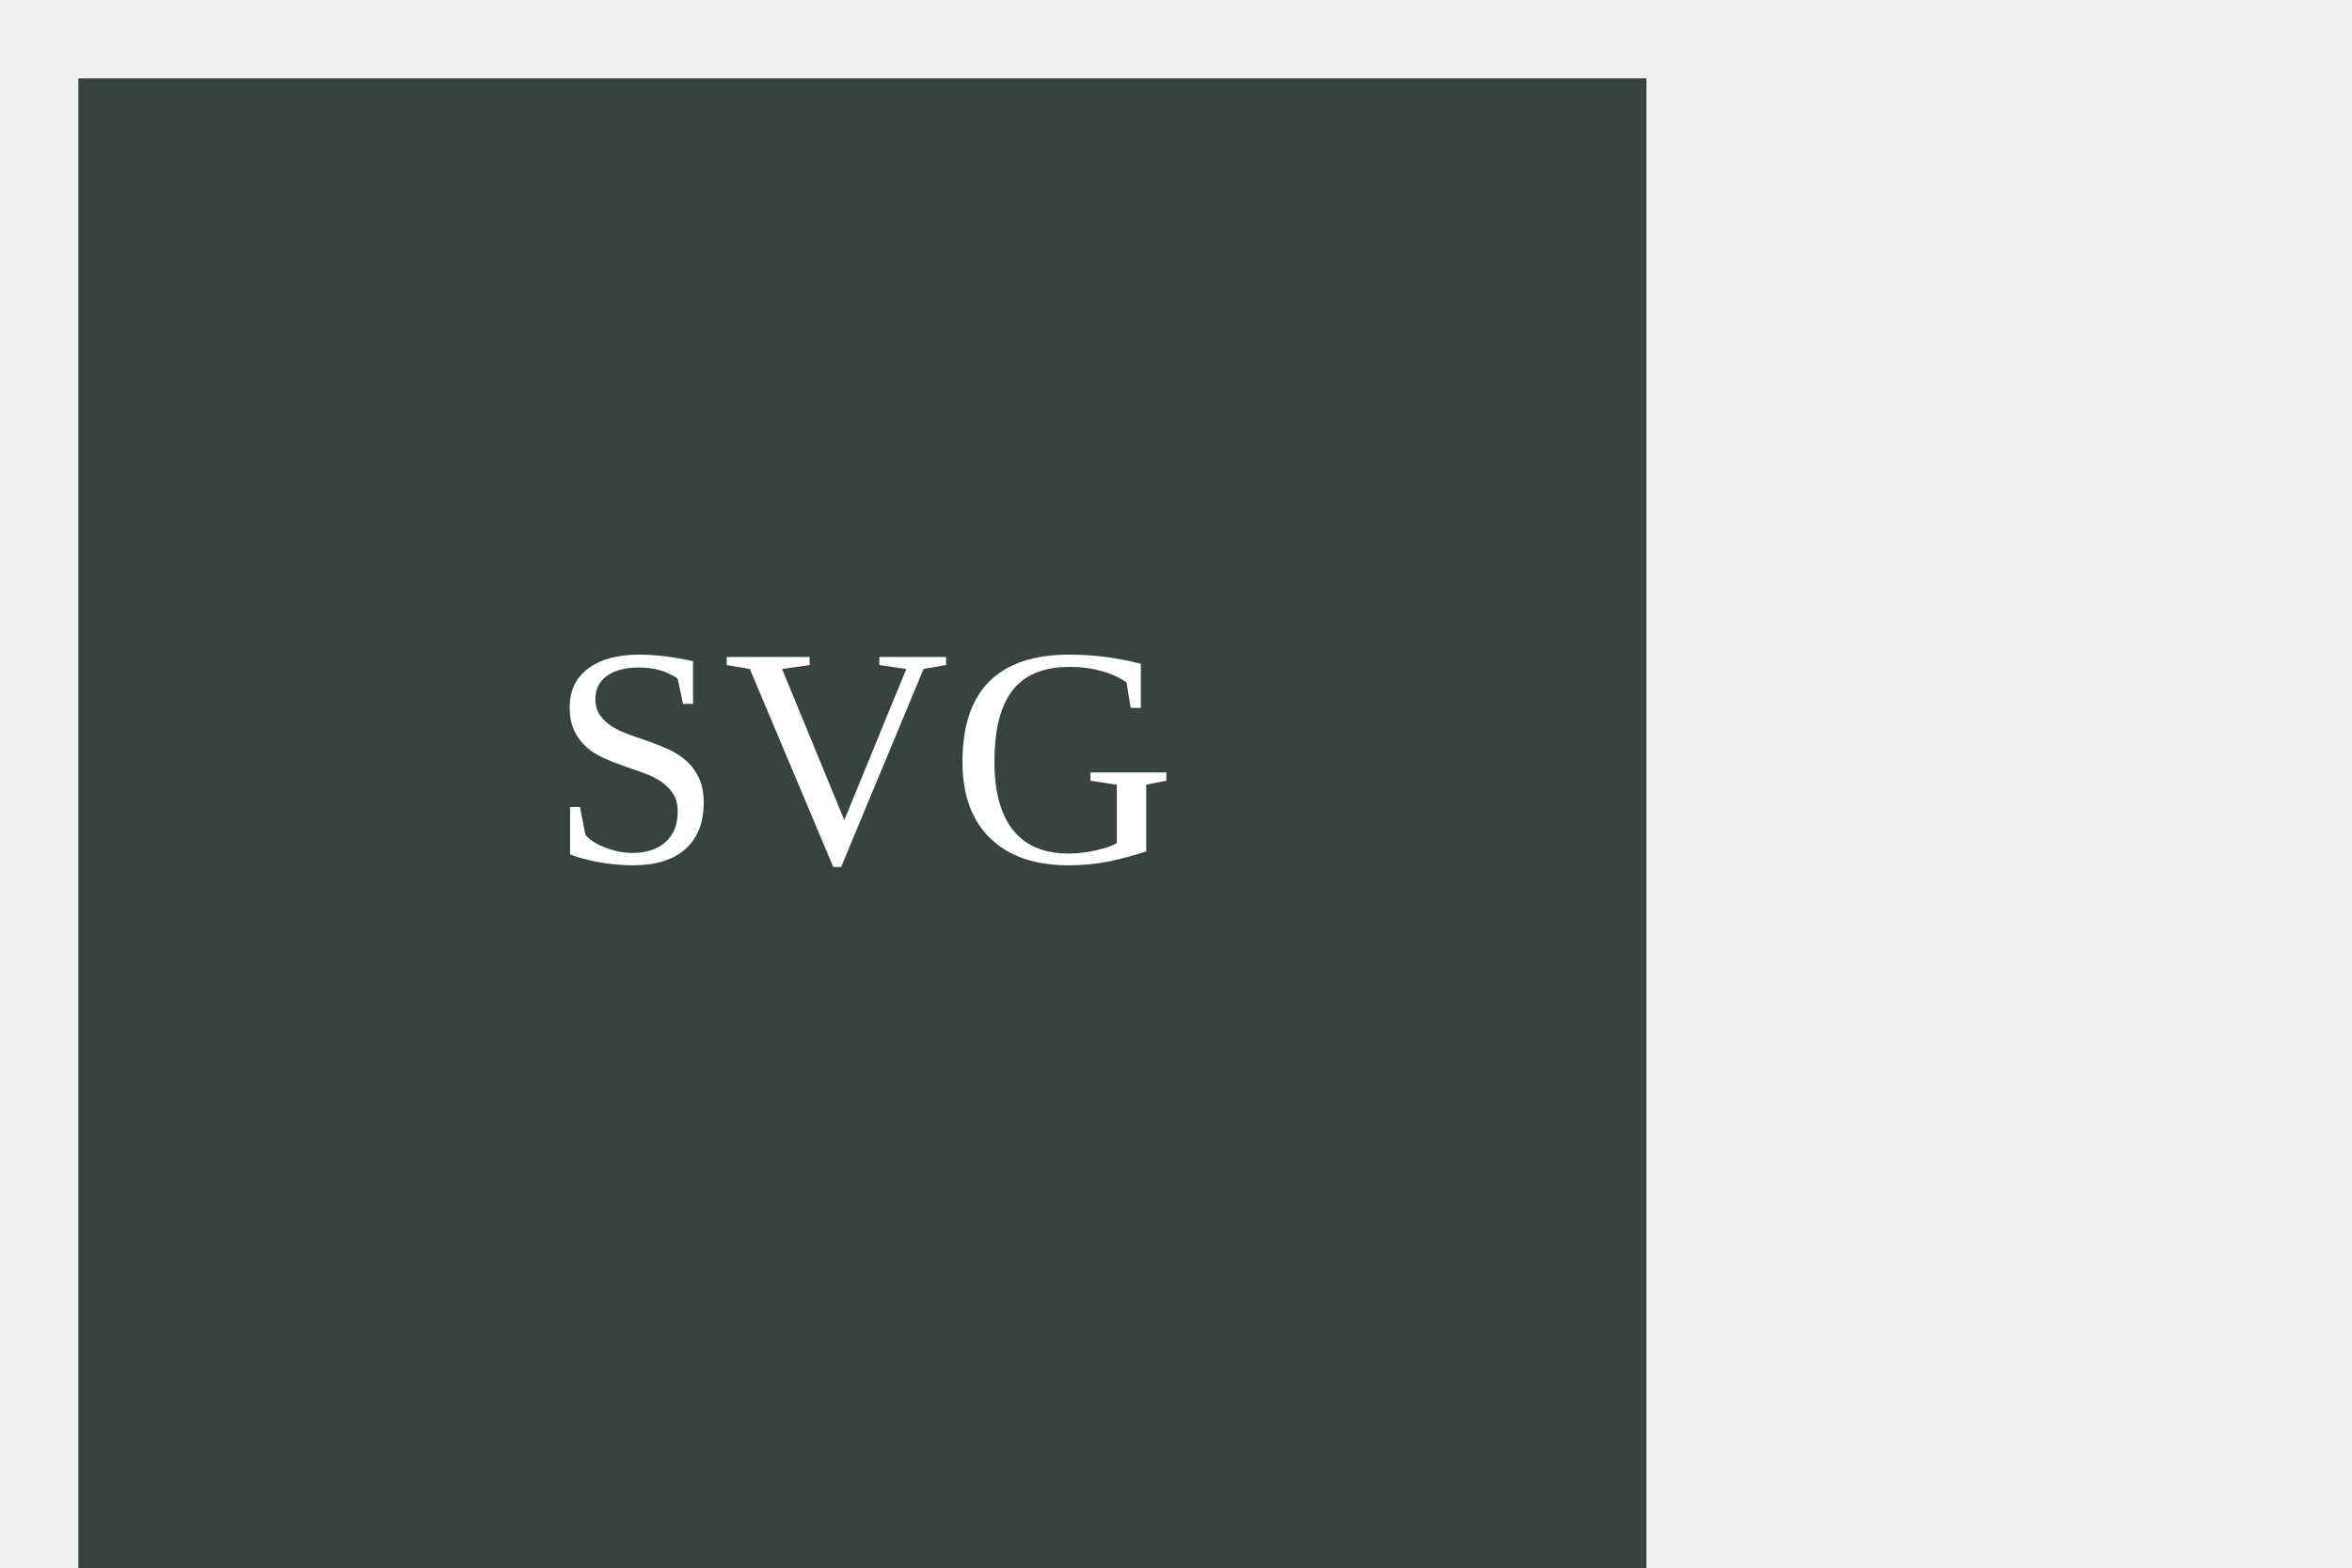
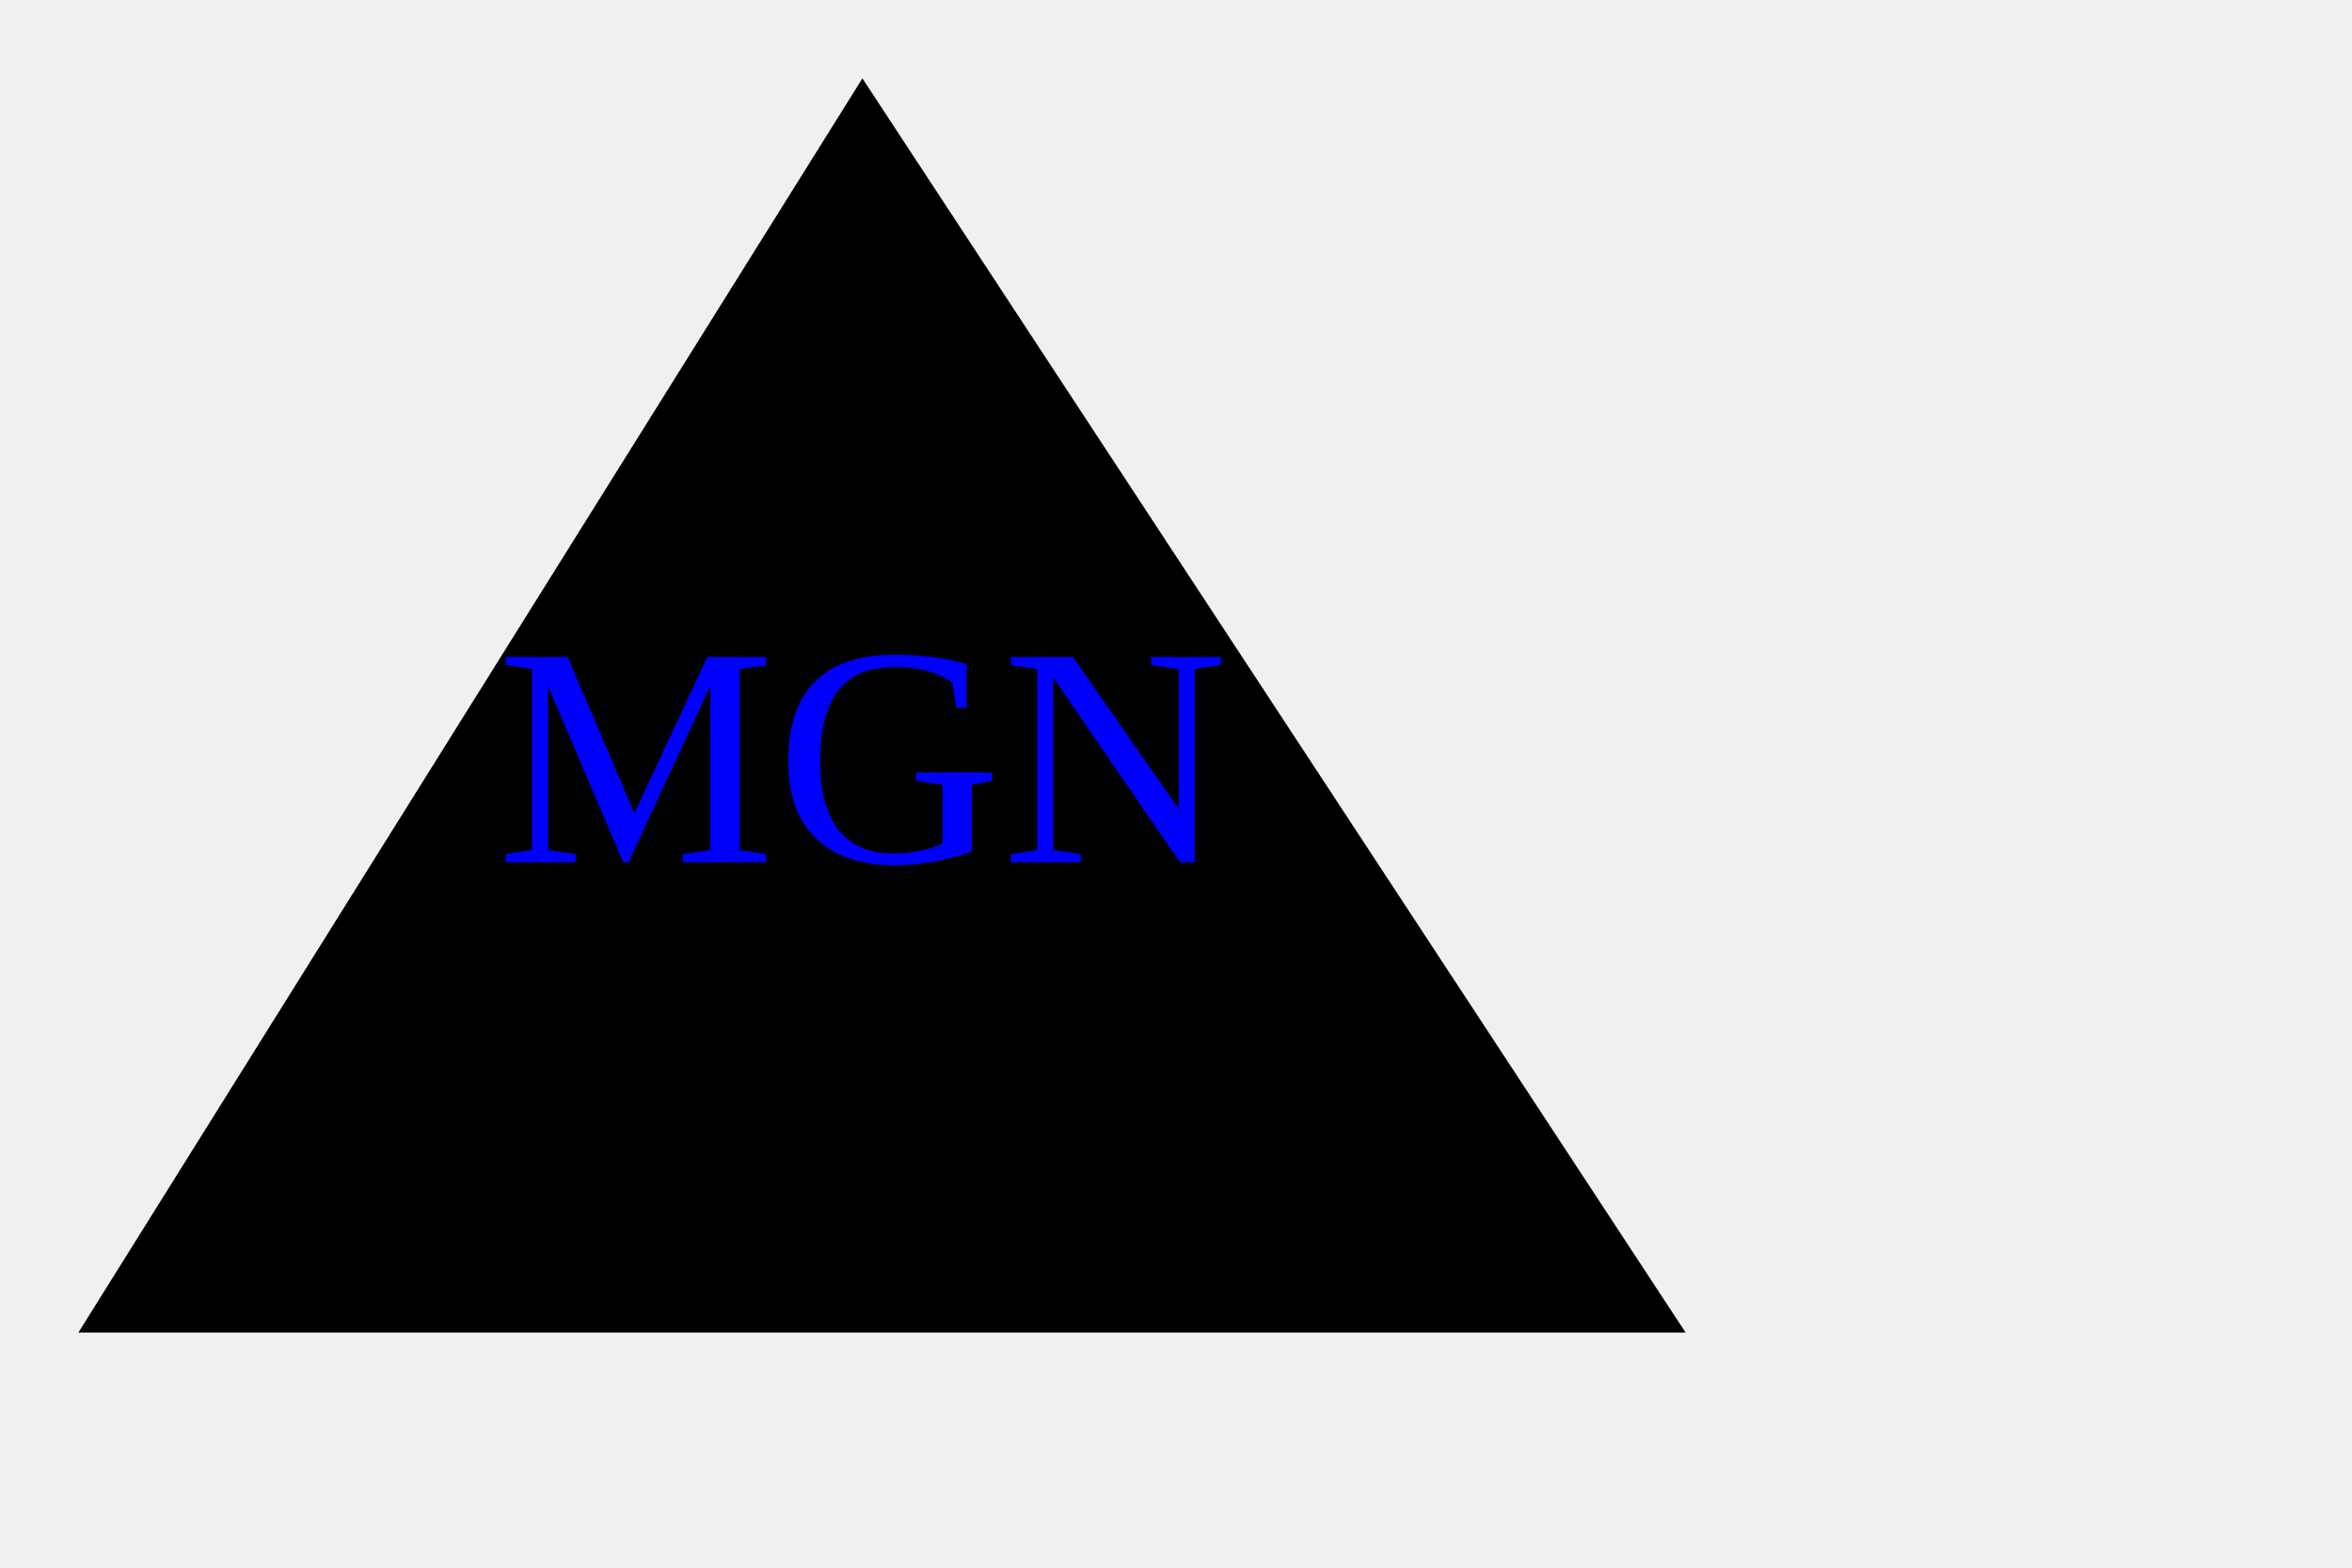
<svg xmlns="http://www.w3.org/2000/svg" width="300" height="200" version="1.1">
-   <rect x="10" y="10" width="200" height="200" fill="#37433f" stroke-width="5" />
-   <text x="110" y="110" fill="white" font-size="40" text-anchor="middle" alignment-baseline="middle">
-           SVG
+   <polygon points="110, 10, 10, 170, 215, 170" fill="whtie" stroke-width="5" />
+   <text x="110" y="110" fill="blue" font-size="40" text-anchor="middle" alignment-baseline="middle">
+           MGN
        </text>
</svg>
